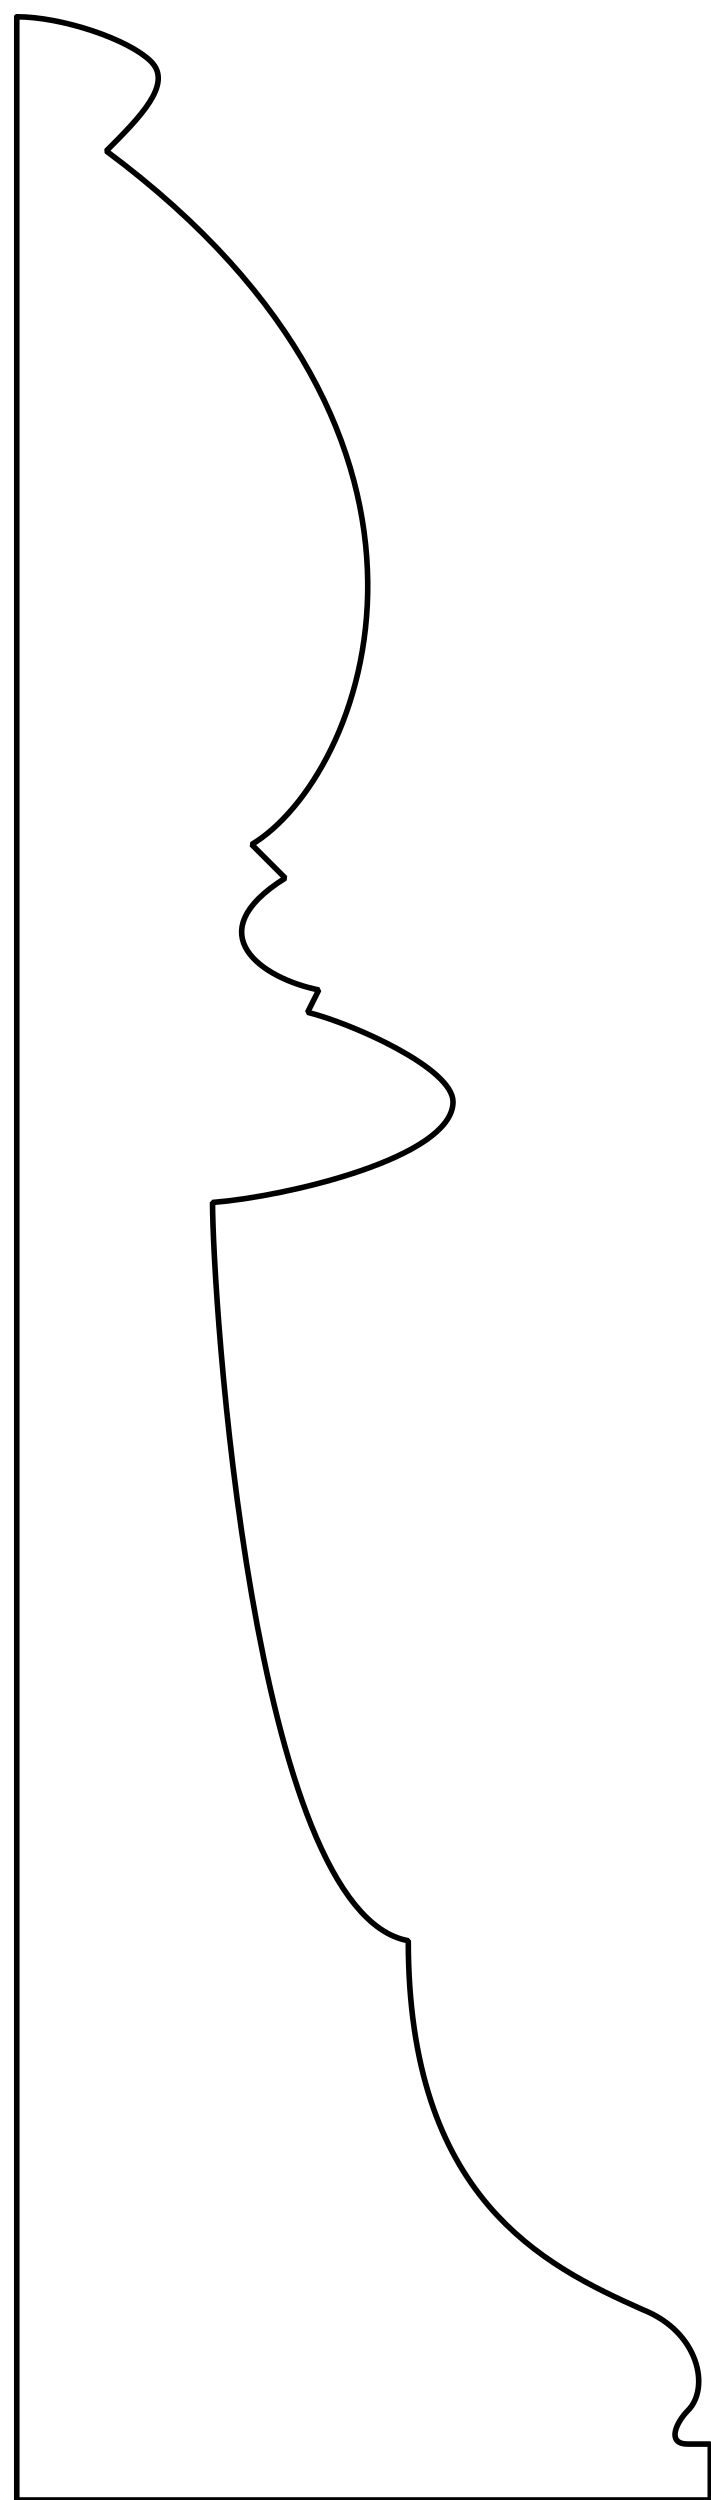
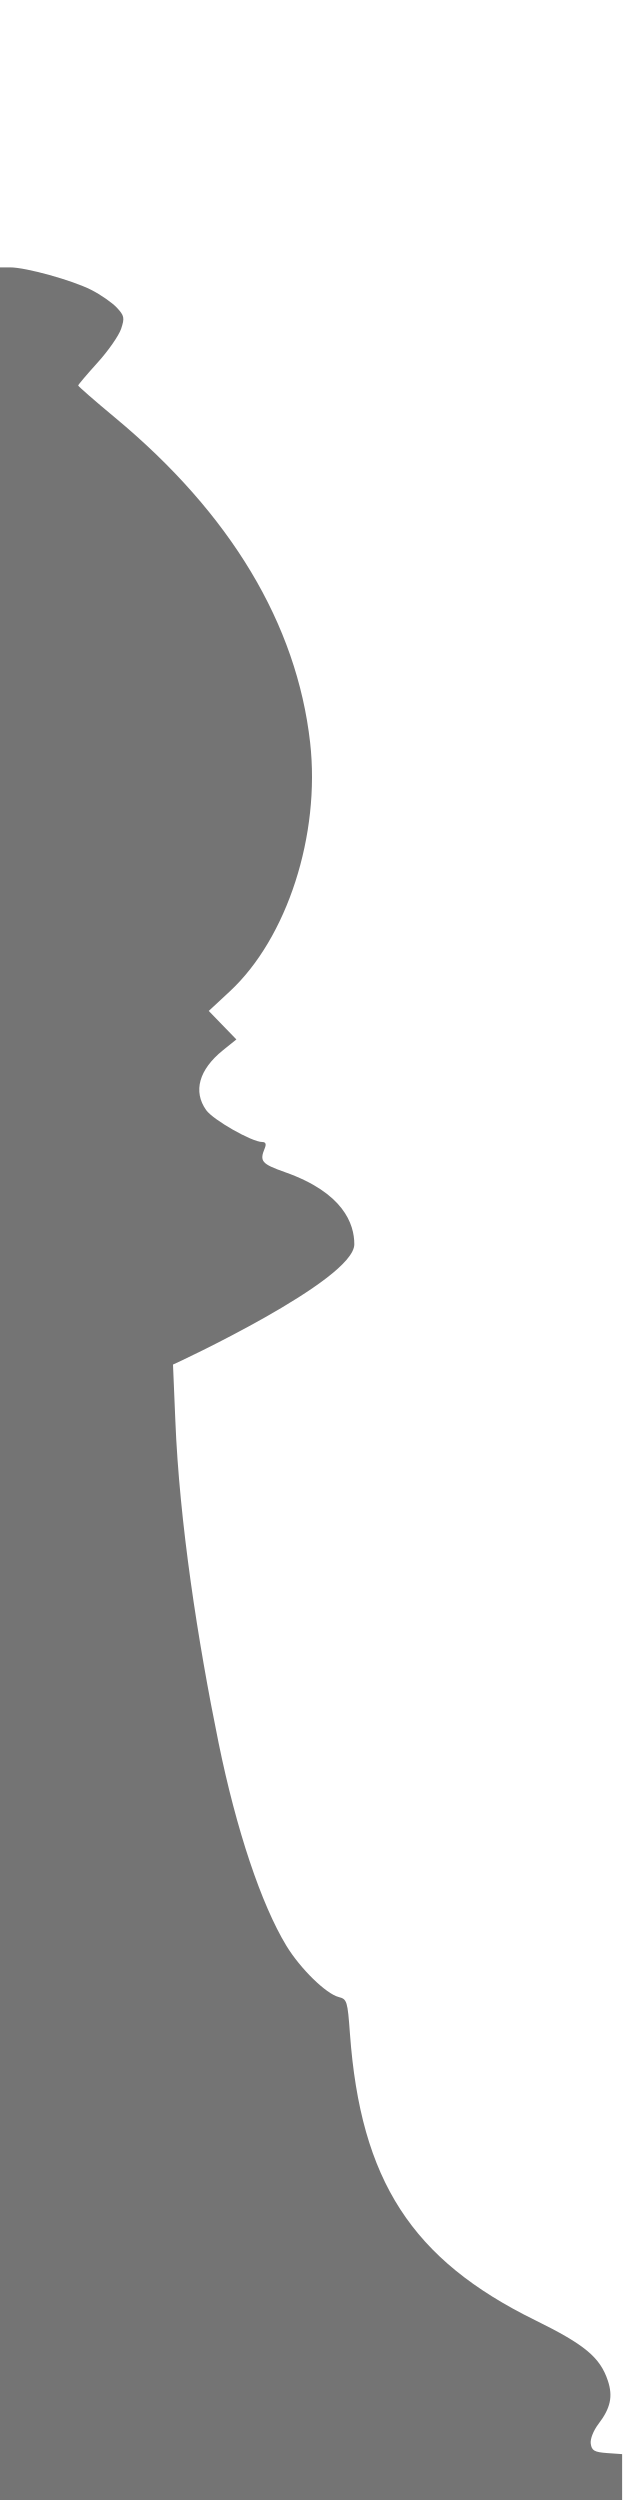
- <svg xmlns="http://www.w3.org/2000/svg" version="1.1" id="bishop_profile" width="100%" height="100%" viewBox="-6 -6 254 894">
-   <g stroke="black">
-     <path d="M0,888 L248,888 248,868 240,868 C232,868 236,860 240,856 C248,848 244,828 224,820 C188,804 140,780 140,688 C84,678 70,456 70,424 C96,422 156,408 156,388 C156,376 120,360 104,356 L108,348 C88,344 64,328 96,308 L84,296 C124,272 172,152 32,48 C44,36 56,24 48,16 C40,8 16,0 0,0 L0,888 L0,0 " fill="none" stroke-width="2" stroke-linejoin="bevel" stroke-linecap="round" />
+ <svg xmlns="http://www.w3.org/2000/svg" width="10mm" height="40mm" viewBox="0 0 10 40" version="1.1" id="svg1">
+   <defs id="defs1" />
+   <g id="layer1">
+     <path style="fill:#000000;fill-opacity:0.546;stroke-width:0.43;stroke-linecap:round;stroke-miterlimit:3.3" d="M 6e-7,22.139 V 4.278 h 0.162 c 0.253,0 0.994,0.206 1.298,0.36 C 1.611,4.715 1.795,4.843 1.869,4.922 1.989,5.051 1.996,5.086 1.938,5.261 1.902,5.369 1.733,5.612 1.562,5.801 1.391,5.99 1.251,6.155 1.251,6.168 c 0,0.013 0.267,0.246 0.593,0.517 1.845,1.534 2.904,3.299 3.118,5.196 0.166,1.478 -0.367,3.129 -1.287,3.983 l -0.335,0.311 0.221,0.228 0.221,0.228 -0.216,0.174 c -0.383,0.309 -0.48,0.658 -0.267,0.957 0.112,0.157 0.732,0.51 0.896,0.51 0.056,0 0.069,0.032 0.041,0.1 -0.086,0.209 -0.051,0.25 0.325,0.383 0.932,0.329 1.108,0.826 1.108,1.153 0,0.576 -2.843,1.902 -2.901,1.925 L 2.805,22.719 c 0.065,1.637 0.361,3.541 0.692,5.165 0.284,1.393 0.683,2.586 1.085,3.248 0.222,0.365 0.635,0.77 0.839,0.821 0.131,0.033 0.14,0.065 0.178,0.585 0.171,2.351 0.988,3.615 2.965,4.586 0.793,0.39 1.038,0.594 1.162,0.968 0.083,0.25 0.042,0.439 -0.149,0.689 -0.083,0.109 -0.136,0.243 -0.125,0.319 0.016,0.11 0.058,0.134 0.26,0.149 l 0.242,0.017 V 39.634 40 H 4.977 0 Z" id="body" />
  </g>
</svg>
